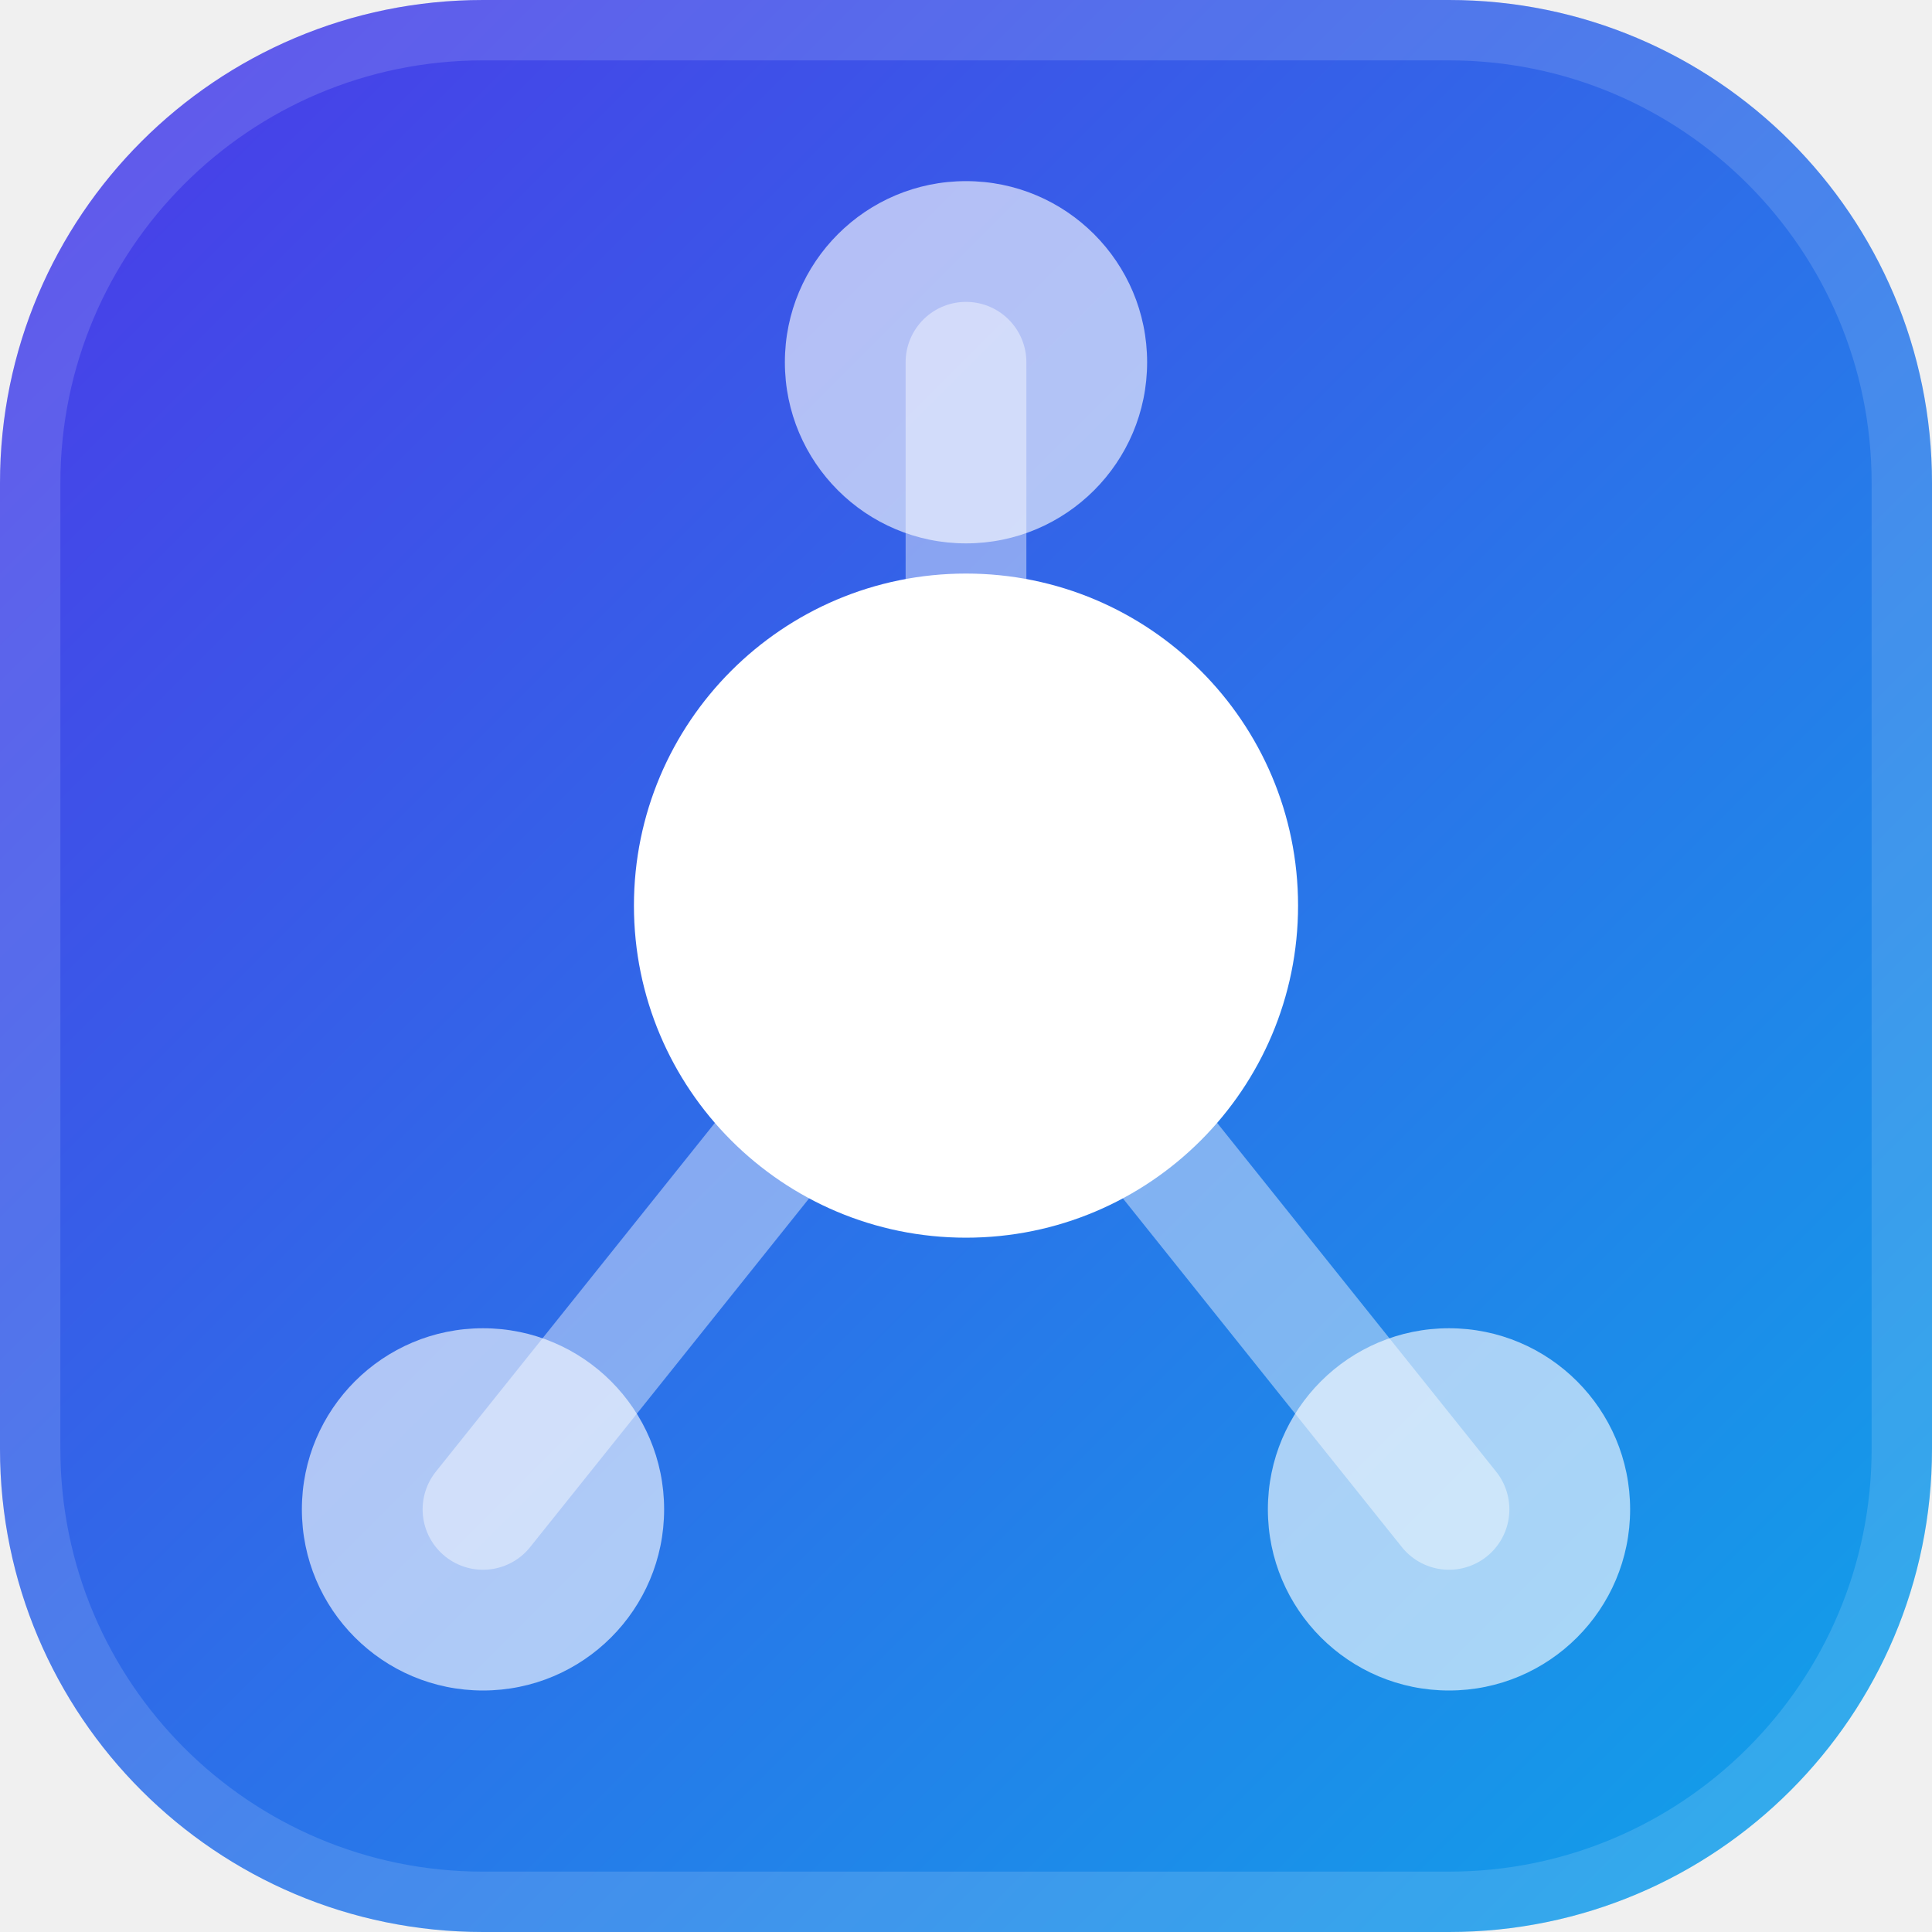
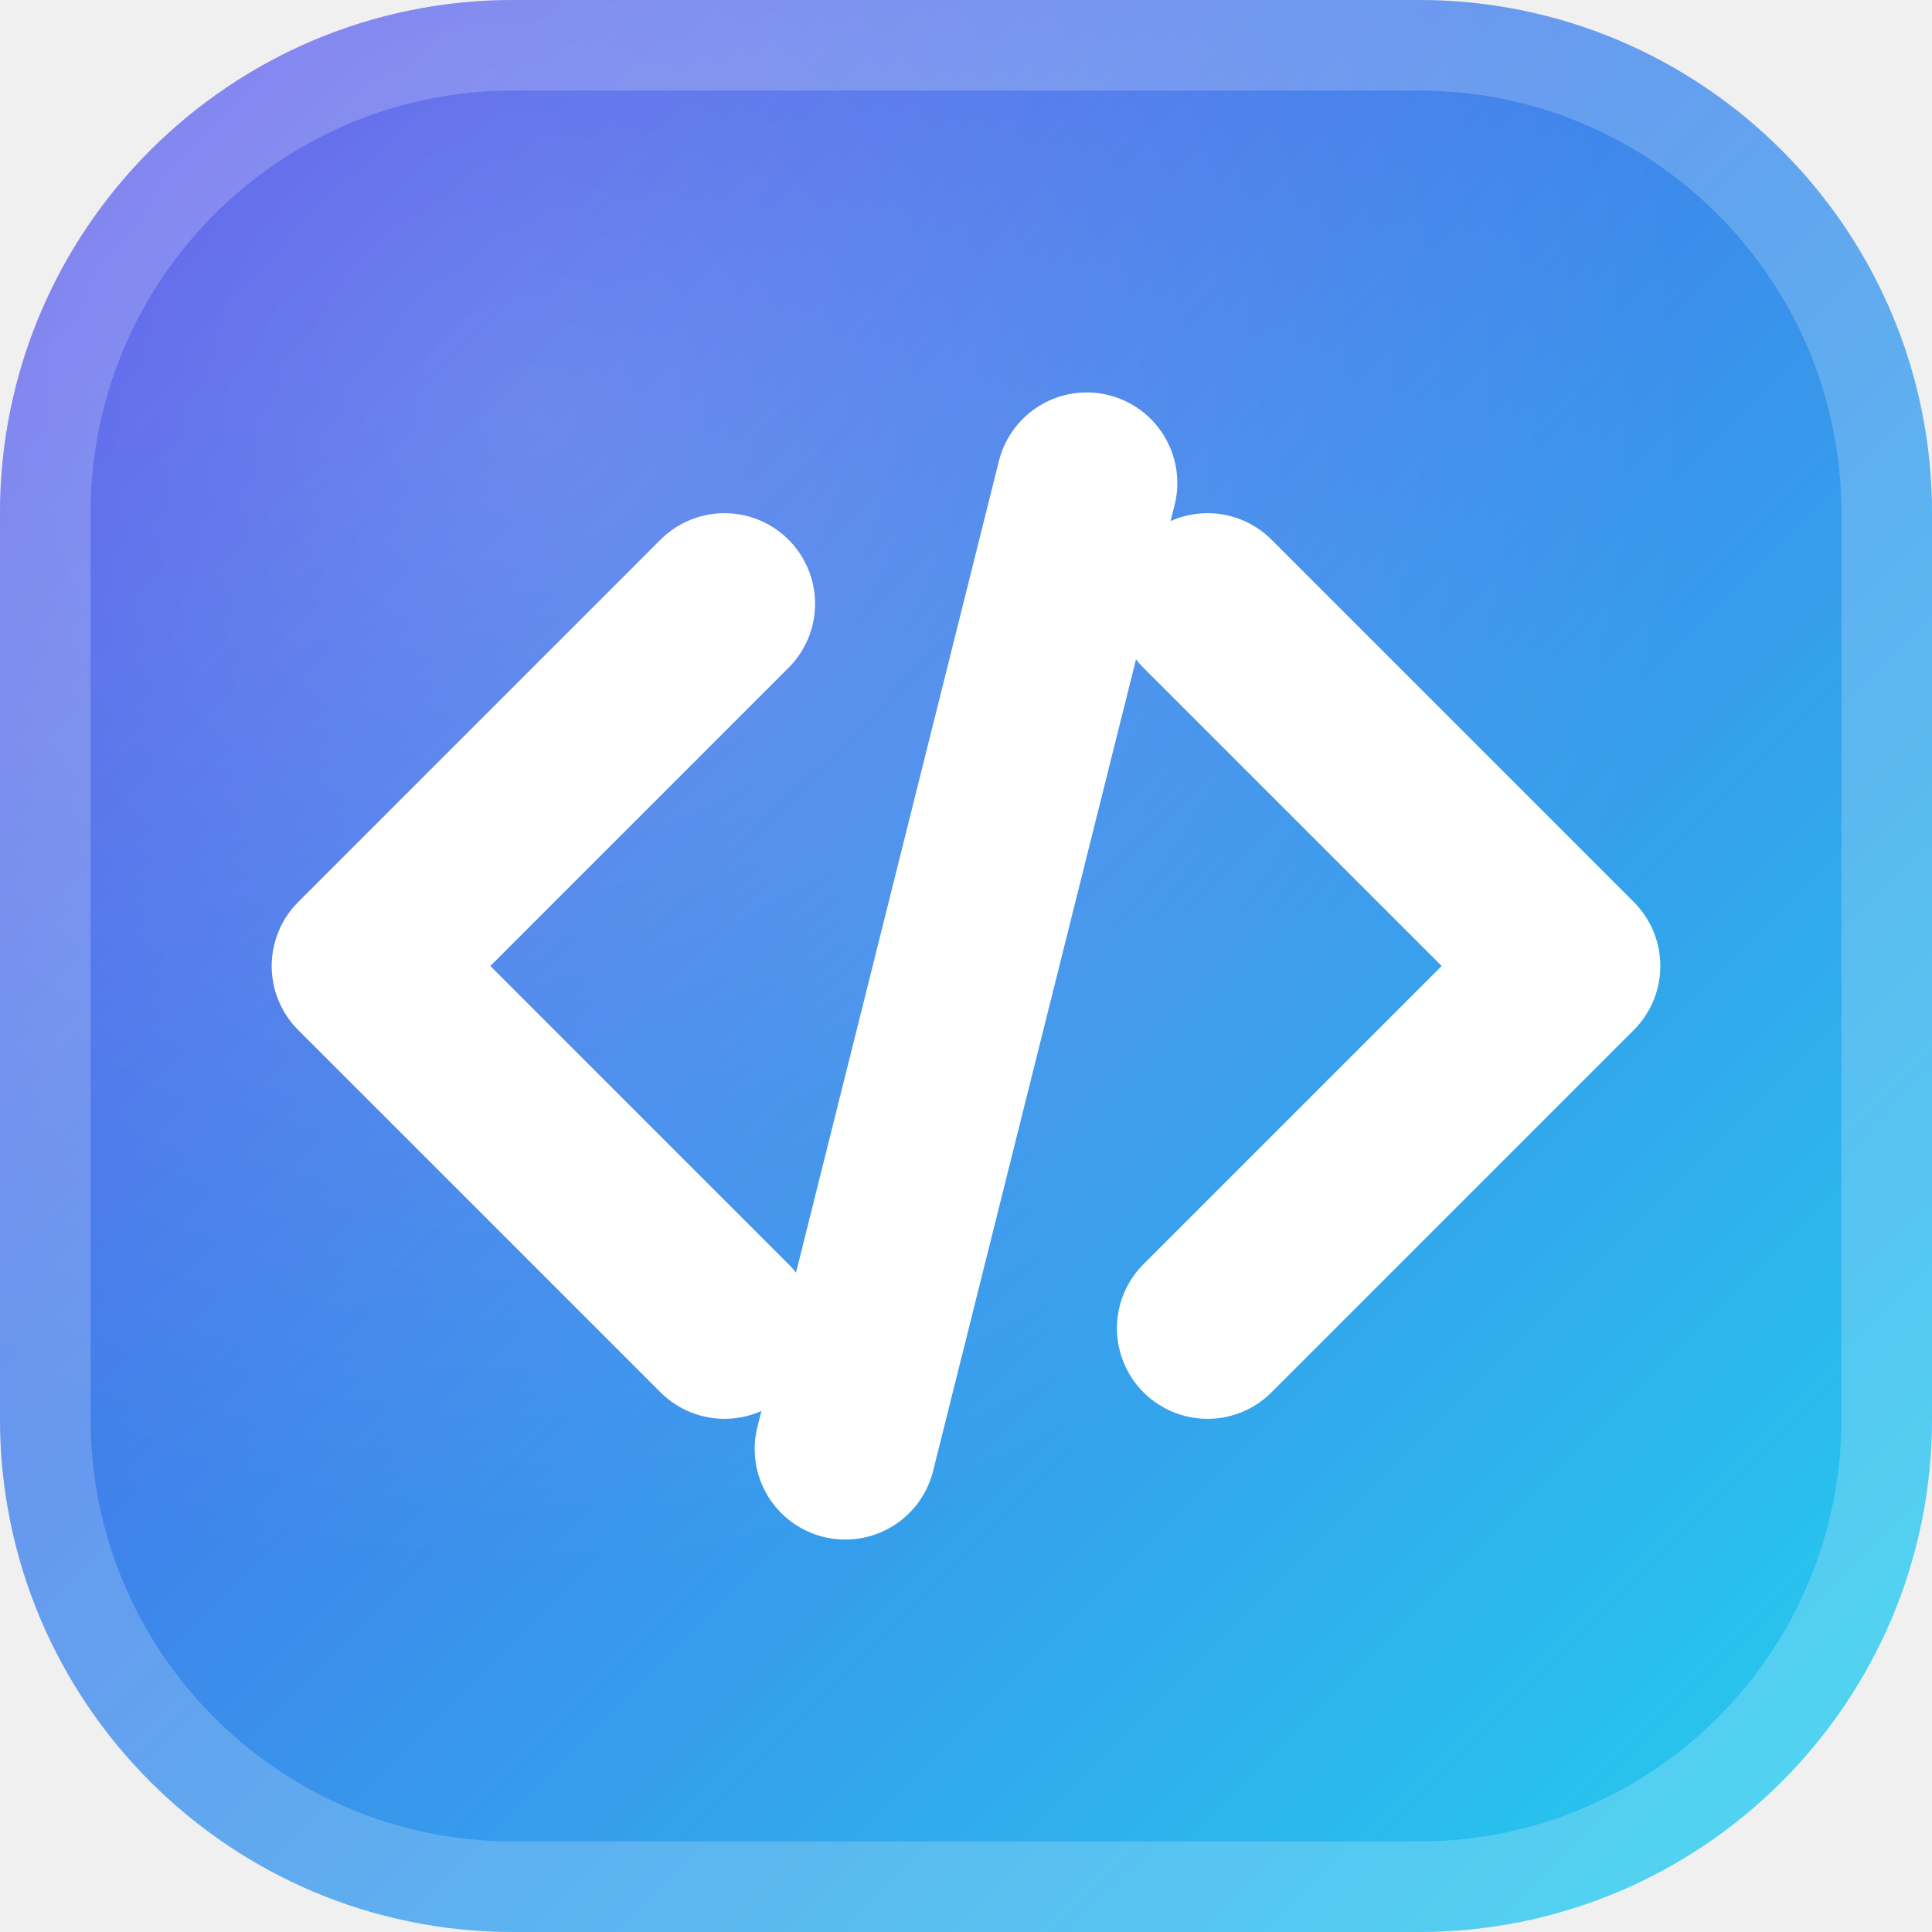
<svg xmlns="http://www.w3.org/2000/svg" viewBox="0 0 32 32">
  <defs>
    <linearGradient id="bg" x1="0%" y1="0%" x2="100%" y2="100%">
-       <stop offset="0%" stop-color="#4c38e8" />
-       <stop offset="100%" stop-color="#0ea5e9" />
+       <stop offset="0%" stop-color="#5448e8" />
+       <stop offset="100%" stop-color="#22d3ee" />
    </linearGradient>
+     <radialGradient id="shine" cx="28%" cy="22%" r="60%">
+       <stop offset="0%" stop-color="rgba(255,255,255,.2)" />
+       <stop offset="100%" stop-color="rgba(255,255,255,0)" />
+     </radialGradient>
  </defs>
-   <rect width="32" height="32" rx="8" fill="url(#bg)" />
-   <rect x=".5" y=".5" width="31" height="31" rx="7.5" fill="none" stroke="rgba(255,255,255,.14)" stroke-width="1" />
-   <line x1="16" y1="15" x2="16" y2="6" stroke="rgba(255,255,255,.42)" stroke-width="2" stroke-linecap="round" />
-   <line x1="16" y1="15" x2="8" y2="25" stroke="rgba(255,255,255,.42)" stroke-width="2" stroke-linecap="round" />
-   <line x1="16" y1="15" x2="24" y2="25" stroke="rgba(255,255,255,.42)" stroke-width="2" stroke-linecap="round" />
-   <circle cx="16" cy="6" r="3" fill="rgba(255,255,255,.62)" />
-   <circle cx="8" cy="25" r="3" fill="rgba(255,255,255,.62)" />
-   <circle cx="24" cy="25" r="3" fill="rgba(255,255,255,.62)" />
-   <circle cx="16" cy="15" r="5.5" fill="white" />
+   <rect width="32" height="32" rx="8.5" fill="url(#bg)" />
+   <rect width="32" height="32" rx="8.5" fill="url(#shine)" />
+   <rect x=".75" y=".75" width="30.5" height="30.5" rx="7.75" fill="none" stroke="rgba(255,255,255,.2)" stroke-width="1.5" />
+   <g fill="none" stroke="white" stroke-width="3" stroke-linecap="round" stroke-linejoin="round">
+     <path d="M 12 10 L 6 16 L 12 22" />
+     <path d="M 18 8 L 14 24" />
+     <path d="M 20 10 L 26 16 L 20 22" />
+   </g>
</svg>
